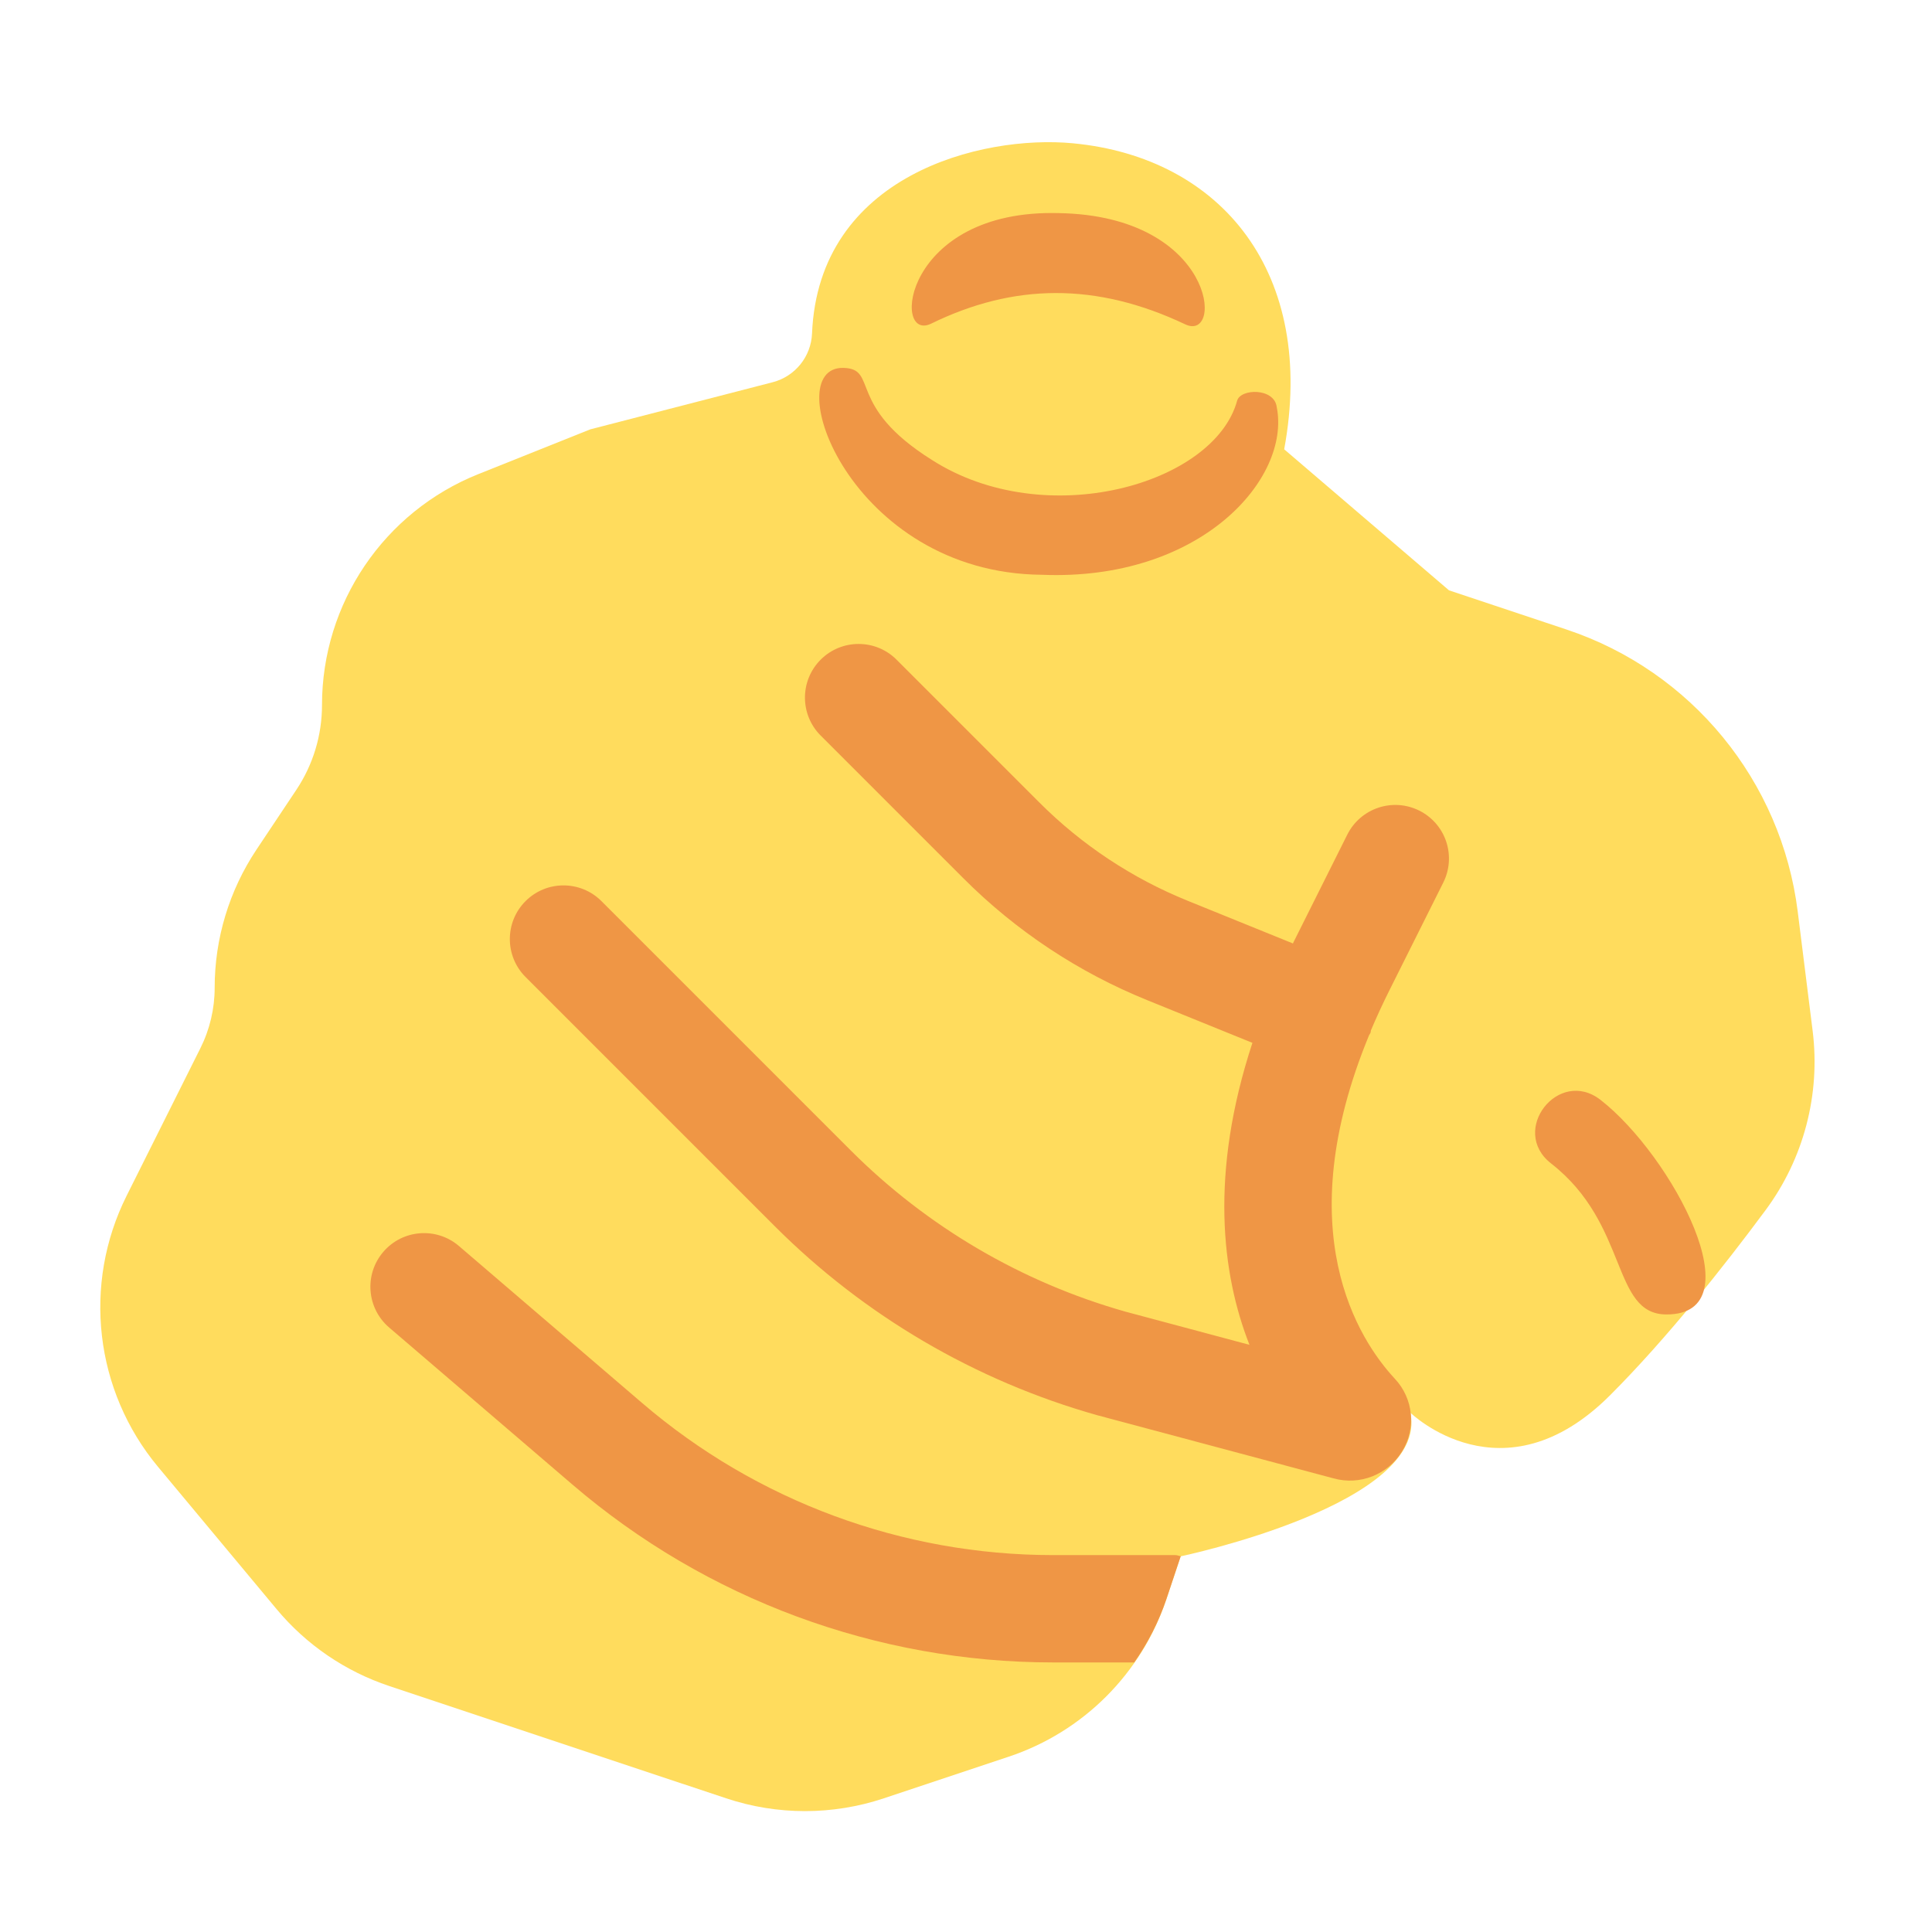
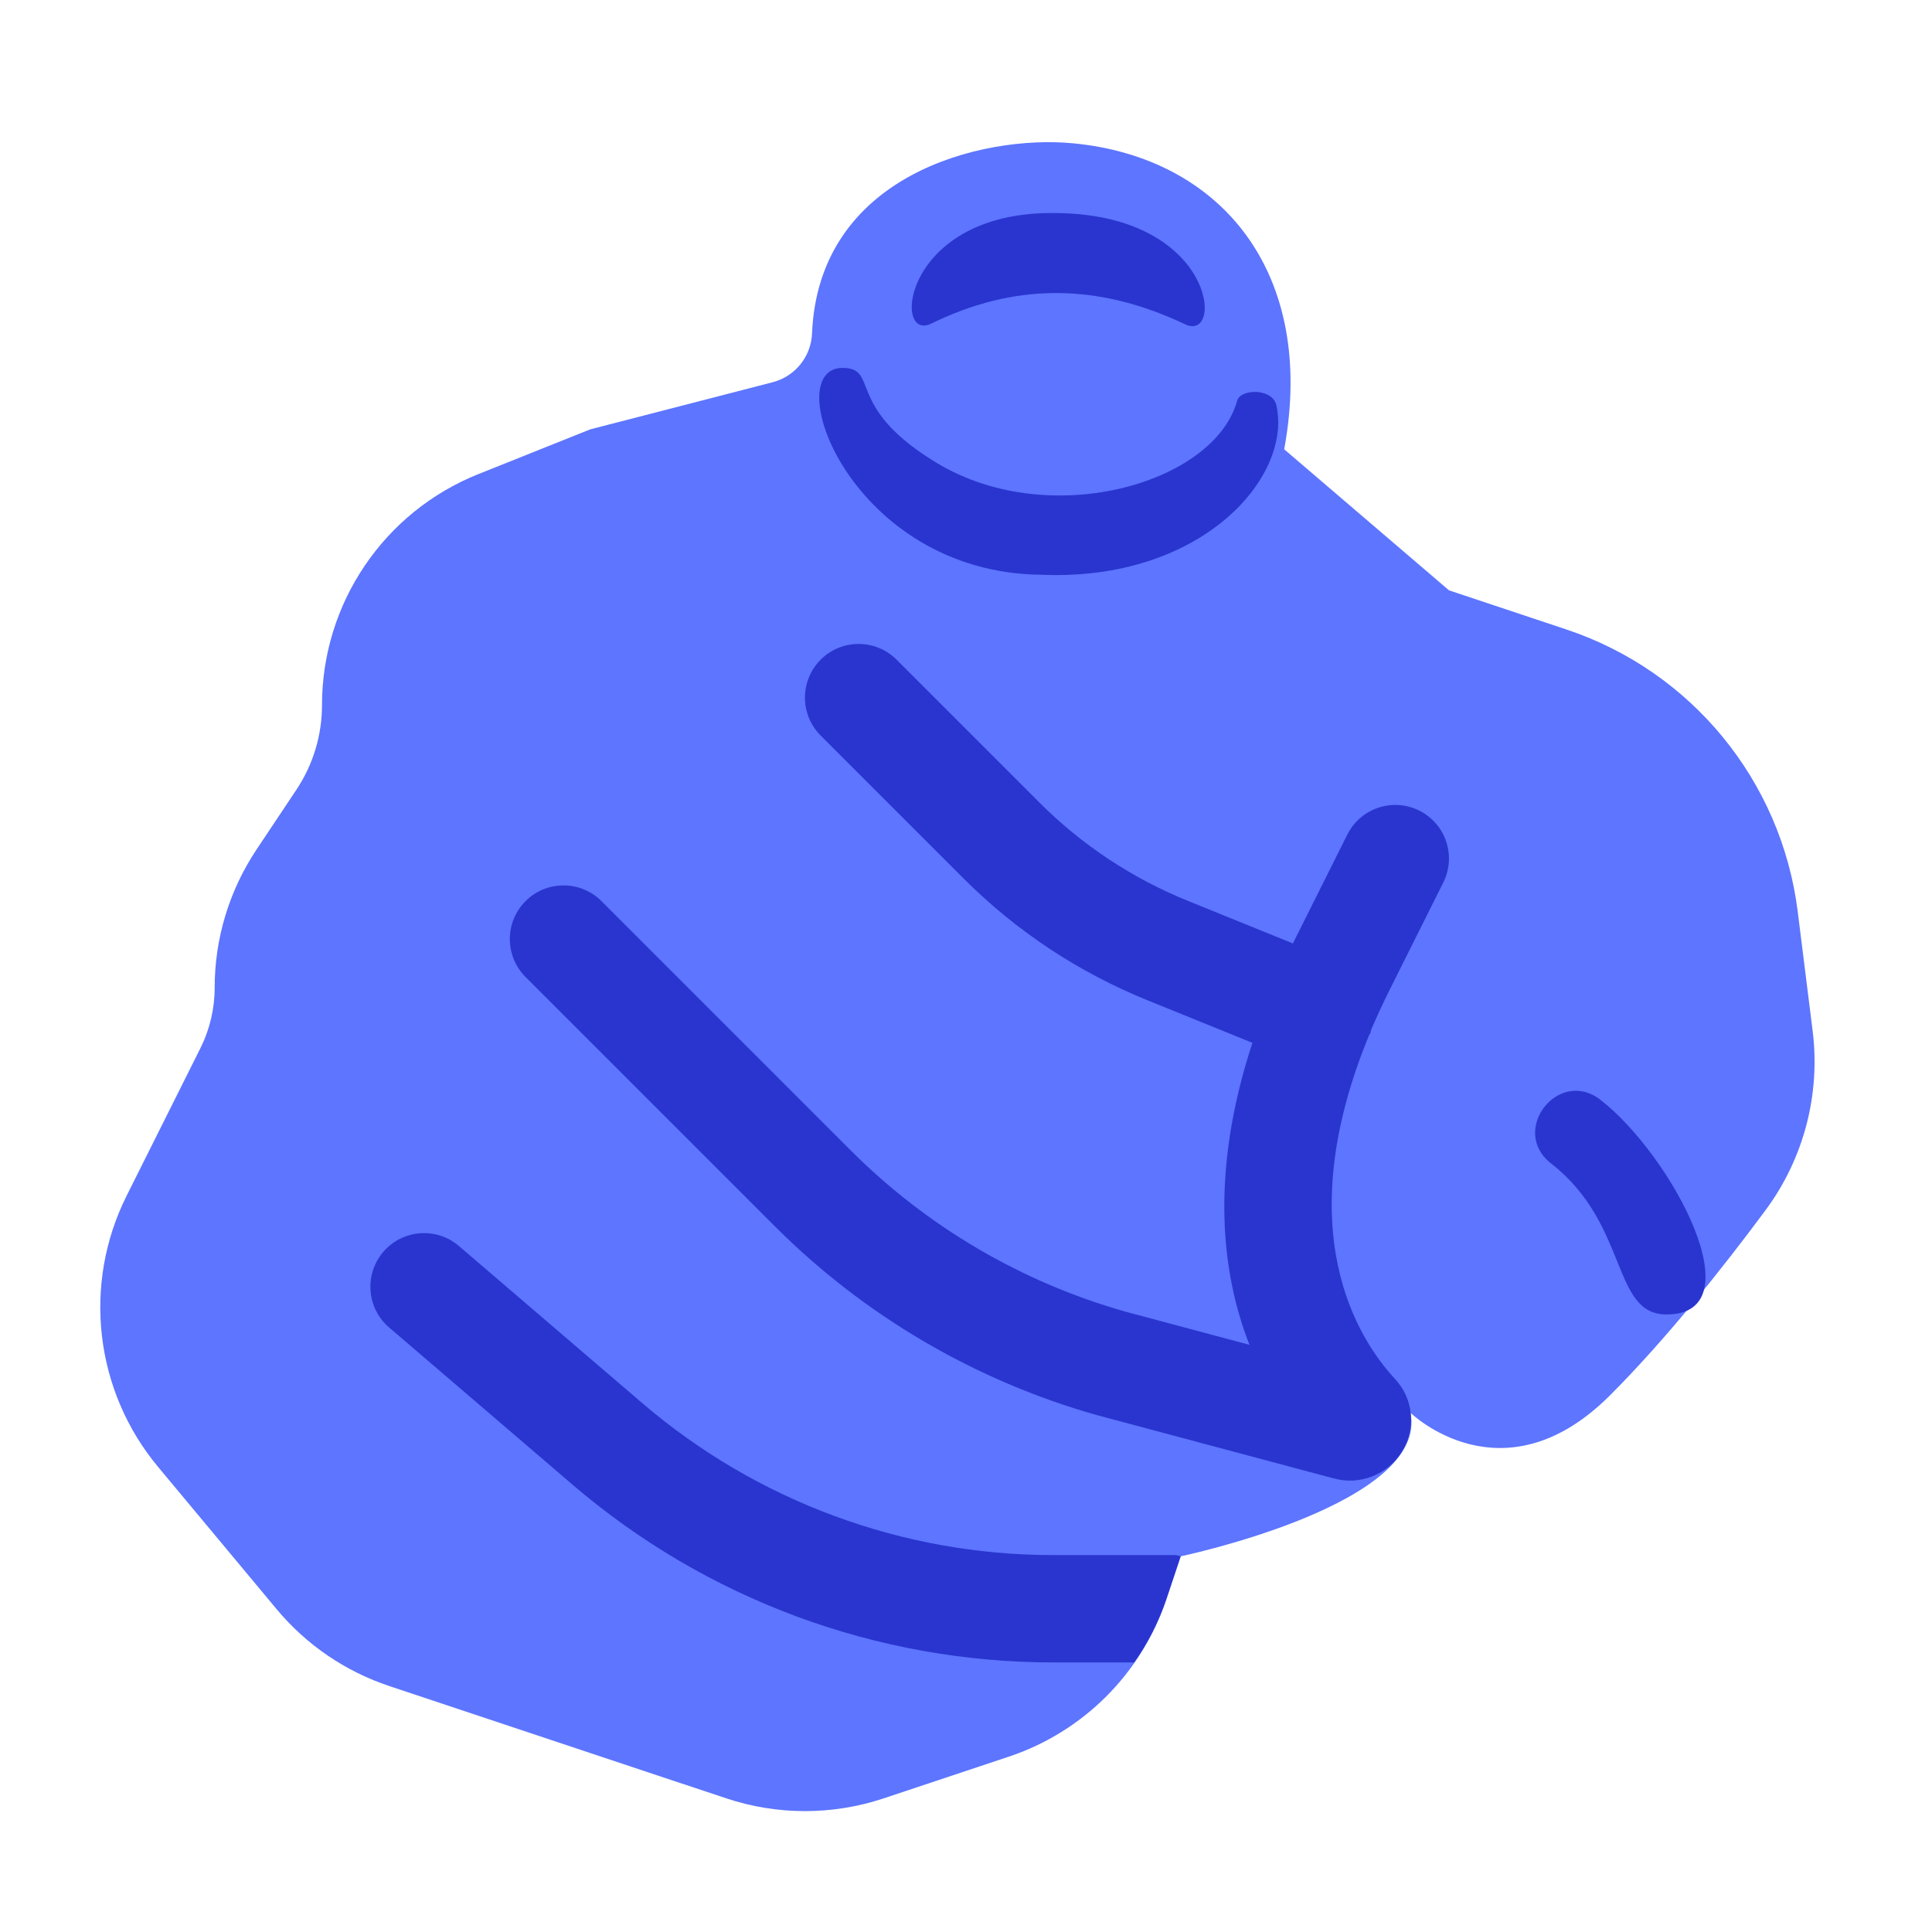
<svg xmlns="http://www.w3.org/2000/svg" viewBox="0 0 36 36" xml:space="preserve">
-   <path fill="#FFDC5D" d="M4 18.406c0 .39-.091.775-.265 1.124l-1.376 2.752a4.646 4.646 0 0 0 .586 5.051l2.209 2.651a4.64 4.64 0 0 0 2.1 1.433l6.277 2.092a4.643 4.643 0 0 0 2.938 0l2.328-.776a4.644 4.644 0 0 0 2.938-2.938L22 29s4.637-.971 4.281-2.676C26.281 26.324 28 28 30 26c1.067-1.067 2.134-2.419 2.897-3.448a4.646 4.646 0 0 0 .879-3.343l-.278-2.223a6.373 6.373 0 0 0-4.309-5.256L27 11l-3.071-2.628c.604-3.273-1.159-5.437-3.935-5.702-1.709-.163-4.741.595-4.863 3.545a.98.98 0 0 1-.732.907L11 8l-2.086.834A4.636 4.636 0 0 0 6 13.139c0 .561-.166 1.11-.478 1.578L4.78 15.83A4.64 4.64 0 0 0 4 18.406z" />
-   <path d="M21.901 28.977c.038 0 .07.018.107.022L22 29l-.266.797a4.62 4.62 0 0 1-.6 1.18H19.62a13.76 13.76 0 0 1-8.951-3.312l-3.418-2.929a.999.999 0 1 1 1.301-1.518l3.418 2.929a11.766 11.766 0 0 0 7.65 2.83h2.281zm4.546-13.872a1 1 0 0 0-1.342.447l-1 2-.013.028-1.96-.795a8.315 8.315 0 0 1-2.767-1.834l-2.659-2.659a.999.999 0 1 0-1.414 1.414l2.659 2.659a10.305 10.305 0 0 0 3.429 2.273l1.957.794c-.8 2.435-.573 4.309-.055 5.627l-2.313-.619a11.776 11.776 0 0 1-5.112-2.999l-4.65-4.65a.999.999 0 1 0-1.414 1.414l4.65 4.65a13.797 13.797 0 0 0 5.997 3.514l4.408 1.178a1.14 1.14 0 0 0 1.277-.501 1.116 1.116 0 0 0-.136-1.357c-.675-.728-1.986-2.747-.478-6.4.007-.016.02-.028.026-.044.006-.015.003-.03.008-.045.103-.244.219-.496.348-.754l1-2a.998.998 0 0 0-.446-1.341zm3.377 5.39c-.784-.61-1.705.573-.922 1.184 1.458 1.136 1.119 2.814 2.152 2.814 1.674 0 .105-2.958-1.23-3.998zM17.35 6.031c1.536-.751 3.074-.775 4.736.013.723.341.567-2.022-2.356-2.073-2.903-.078-3.12 2.418-2.38 2.06zm2.06 4.679c2.963.122 4.646-1.791 4.38-3.125-.044-.361-.675-.348-.738-.118-.426 1.559-3.573 2.456-5.686 1.104-1.614-1.012-.985-1.702-1.654-1.716-1.235-.022.121 3.823 3.698 3.855z" fill="#EF9645" />
+   <path fill="#5d75ff" d="M4 18.406c0 .39-.091.775-.265 1.124l-1.376 2.752a4.646 4.646 0 0 0 .586 5.051l2.209 2.651a4.64 4.64 0 0 0 2.1 1.433l6.277 2.092a4.643 4.643 0 0 0 2.938 0l2.328-.776a4.644 4.644 0 0 0 2.938-2.938L22 29s4.637-.971 4.281-2.676C26.281 26.324 28 28 30 26c1.067-1.067 2.134-2.419 2.897-3.448a4.646 4.646 0 0 0 .879-3.343l-.278-2.223a6.373 6.373 0 0 0-4.309-5.256L27 11l-3.071-2.628c.604-3.273-1.159-5.437-3.935-5.702-1.709-.163-4.741.595-4.863 3.545a.98.98 0 0 1-.732.907L11 8l-2.086.834A4.636 4.636 0 0 0 6 13.139c0 .561-.166 1.11-.478 1.578L4.78 15.83A4.64 4.64 0 0 0 4 18.406z" />
+   <path d="M21.901 28.977c.038 0 .07.018.107.022L22 29l-.266.797a4.62 4.62 0 0 1-.6 1.18H19.62a13.76 13.76 0 0 1-8.951-3.312l-3.418-2.929a.999.999 0 1 1 1.301-1.518l3.418 2.929a11.766 11.766 0 0 0 7.65 2.83h2.281zm4.546-13.872a1 1 0 0 0-1.342.447l-1 2-.013.028-1.96-.795a8.315 8.315 0 0 1-2.767-1.834l-2.659-2.659a.999.999 0 1 0-1.414 1.414l2.659 2.659a10.305 10.305 0 0 0 3.429 2.273l1.957.794c-.8 2.435-.573 4.309-.055 5.627l-2.313-.619a11.776 11.776 0 0 1-5.112-2.999l-4.65-4.65a.999.999 0 1 0-1.414 1.414l4.65 4.65a13.797 13.797 0 0 0 5.997 3.514l4.408 1.178a1.14 1.14 0 0 0 1.277-.501 1.116 1.116 0 0 0-.136-1.357c-.675-.728-1.986-2.747-.478-6.4.007-.016.02-.028.026-.044.006-.015.003-.03.008-.045.103-.244.219-.496.348-.754l1-2a.998.998 0 0 0-.446-1.341zm3.377 5.39c-.784-.61-1.705.573-.922 1.184 1.458 1.136 1.119 2.814 2.152 2.814 1.674 0 .105-2.958-1.23-3.998zM17.35 6.031c1.536-.751 3.074-.775 4.736.013.723.341.567-2.022-2.356-2.073-2.903-.078-3.12 2.418-2.38 2.06zm2.06 4.679c2.963.122 4.646-1.791 4.38-3.125-.044-.361-.675-.348-.738-.118-.426 1.559-3.573 2.456-5.686 1.104-1.614-1.012-.985-1.702-1.654-1.716-1.235-.022.121 3.823 3.698 3.855z" fill="#2a35cf" />
</svg>
